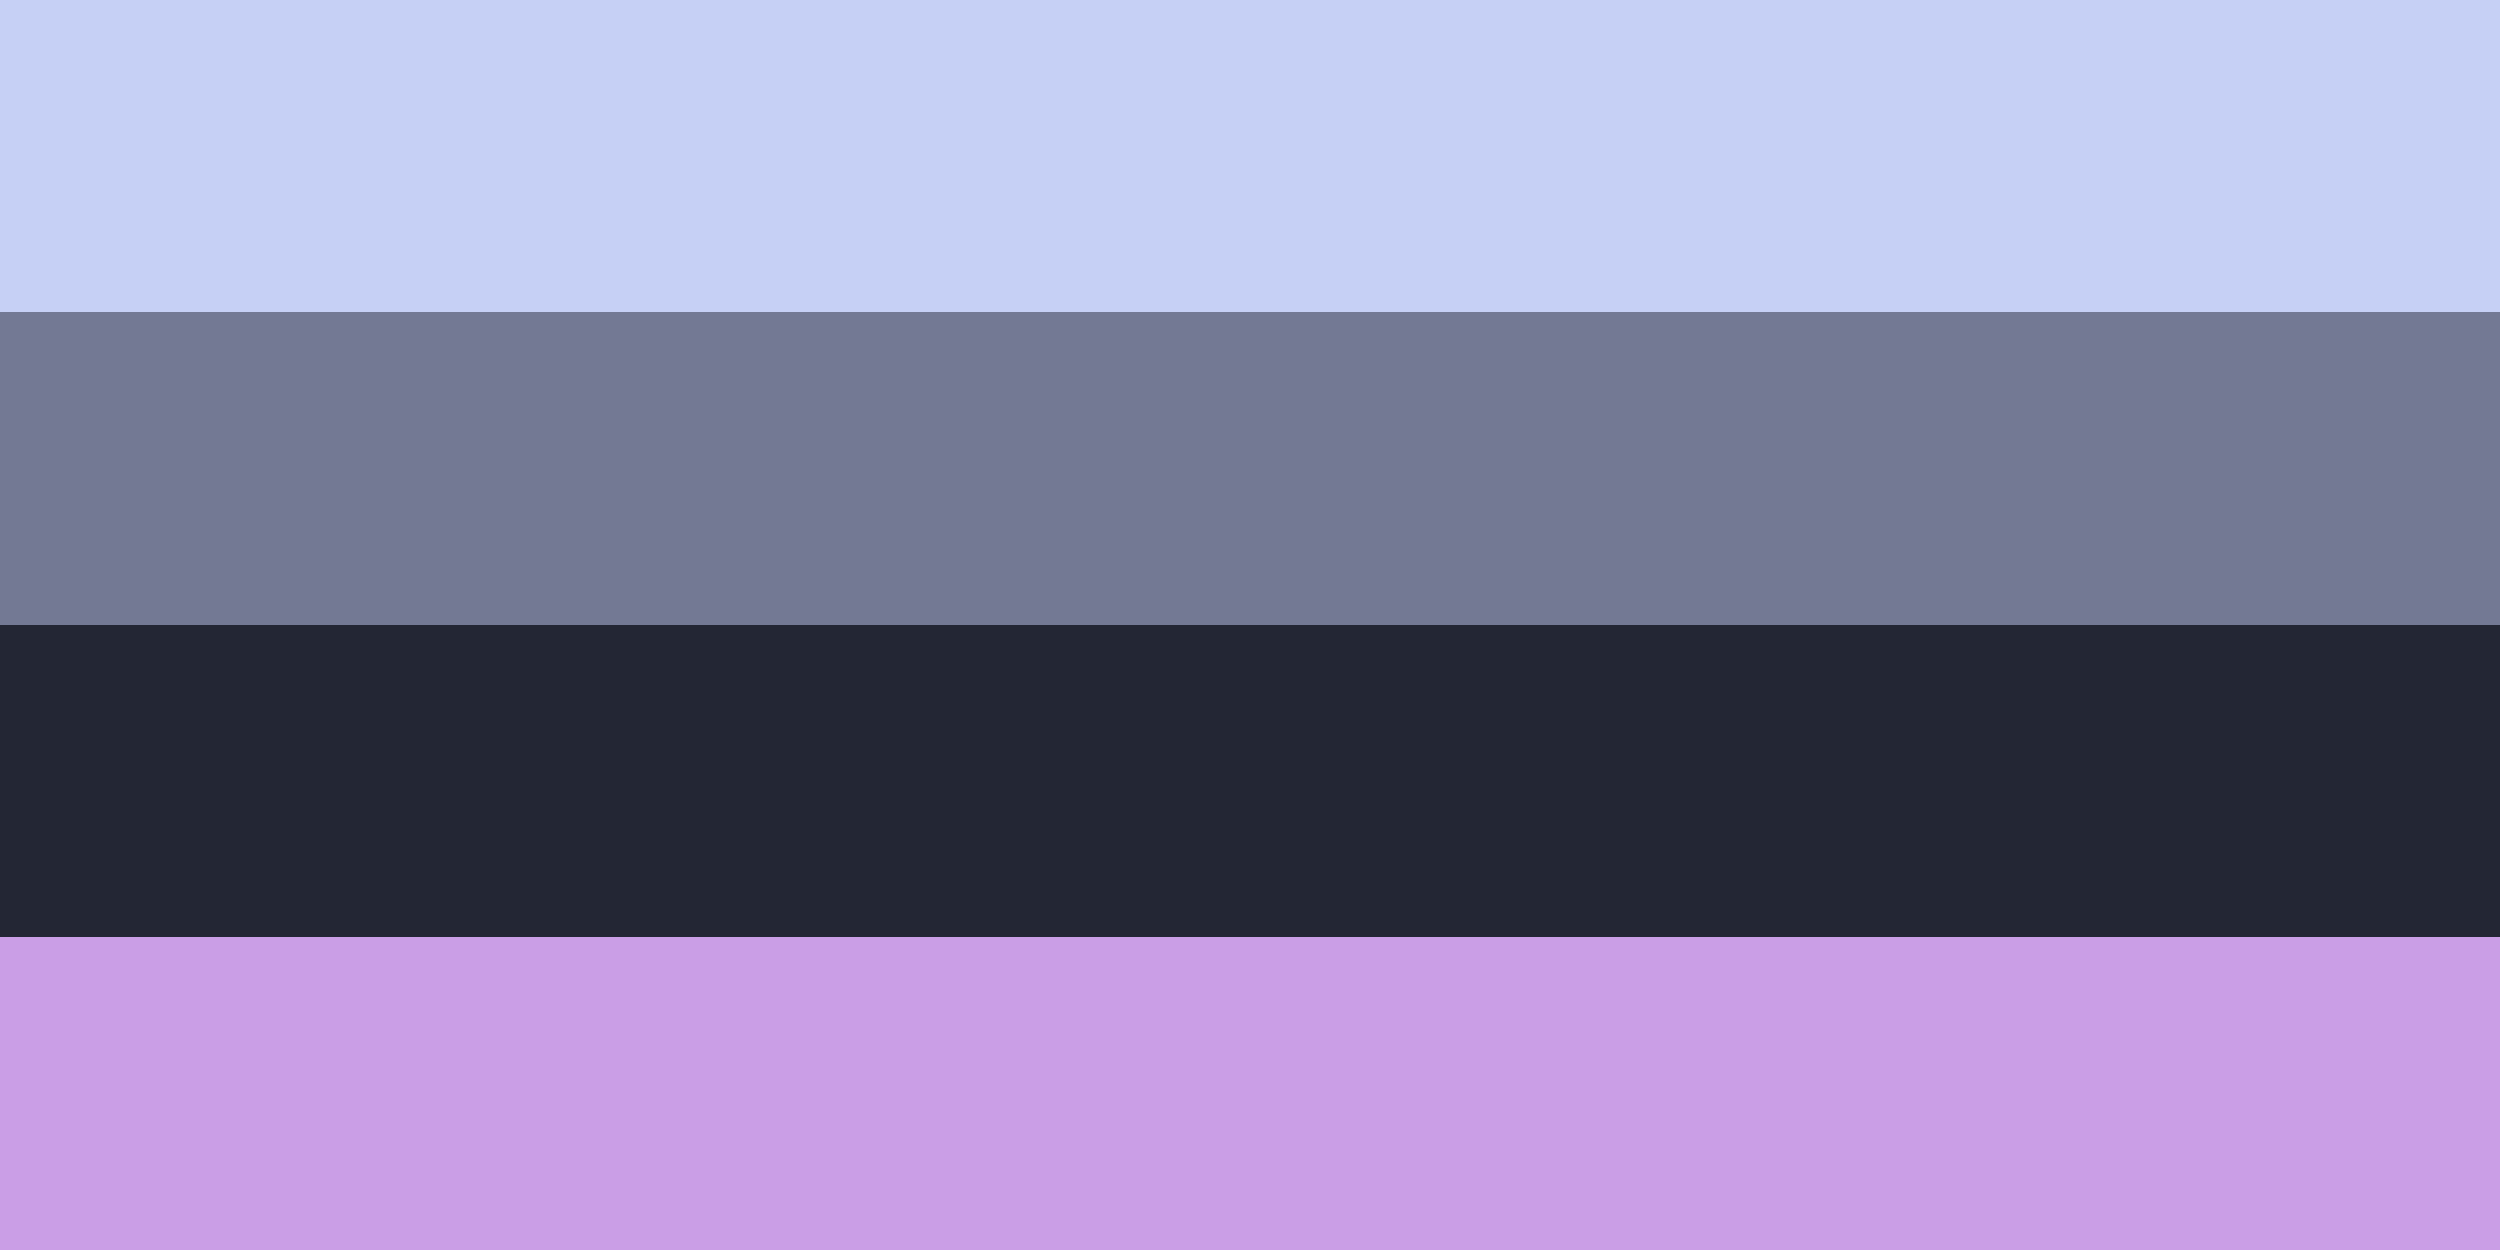
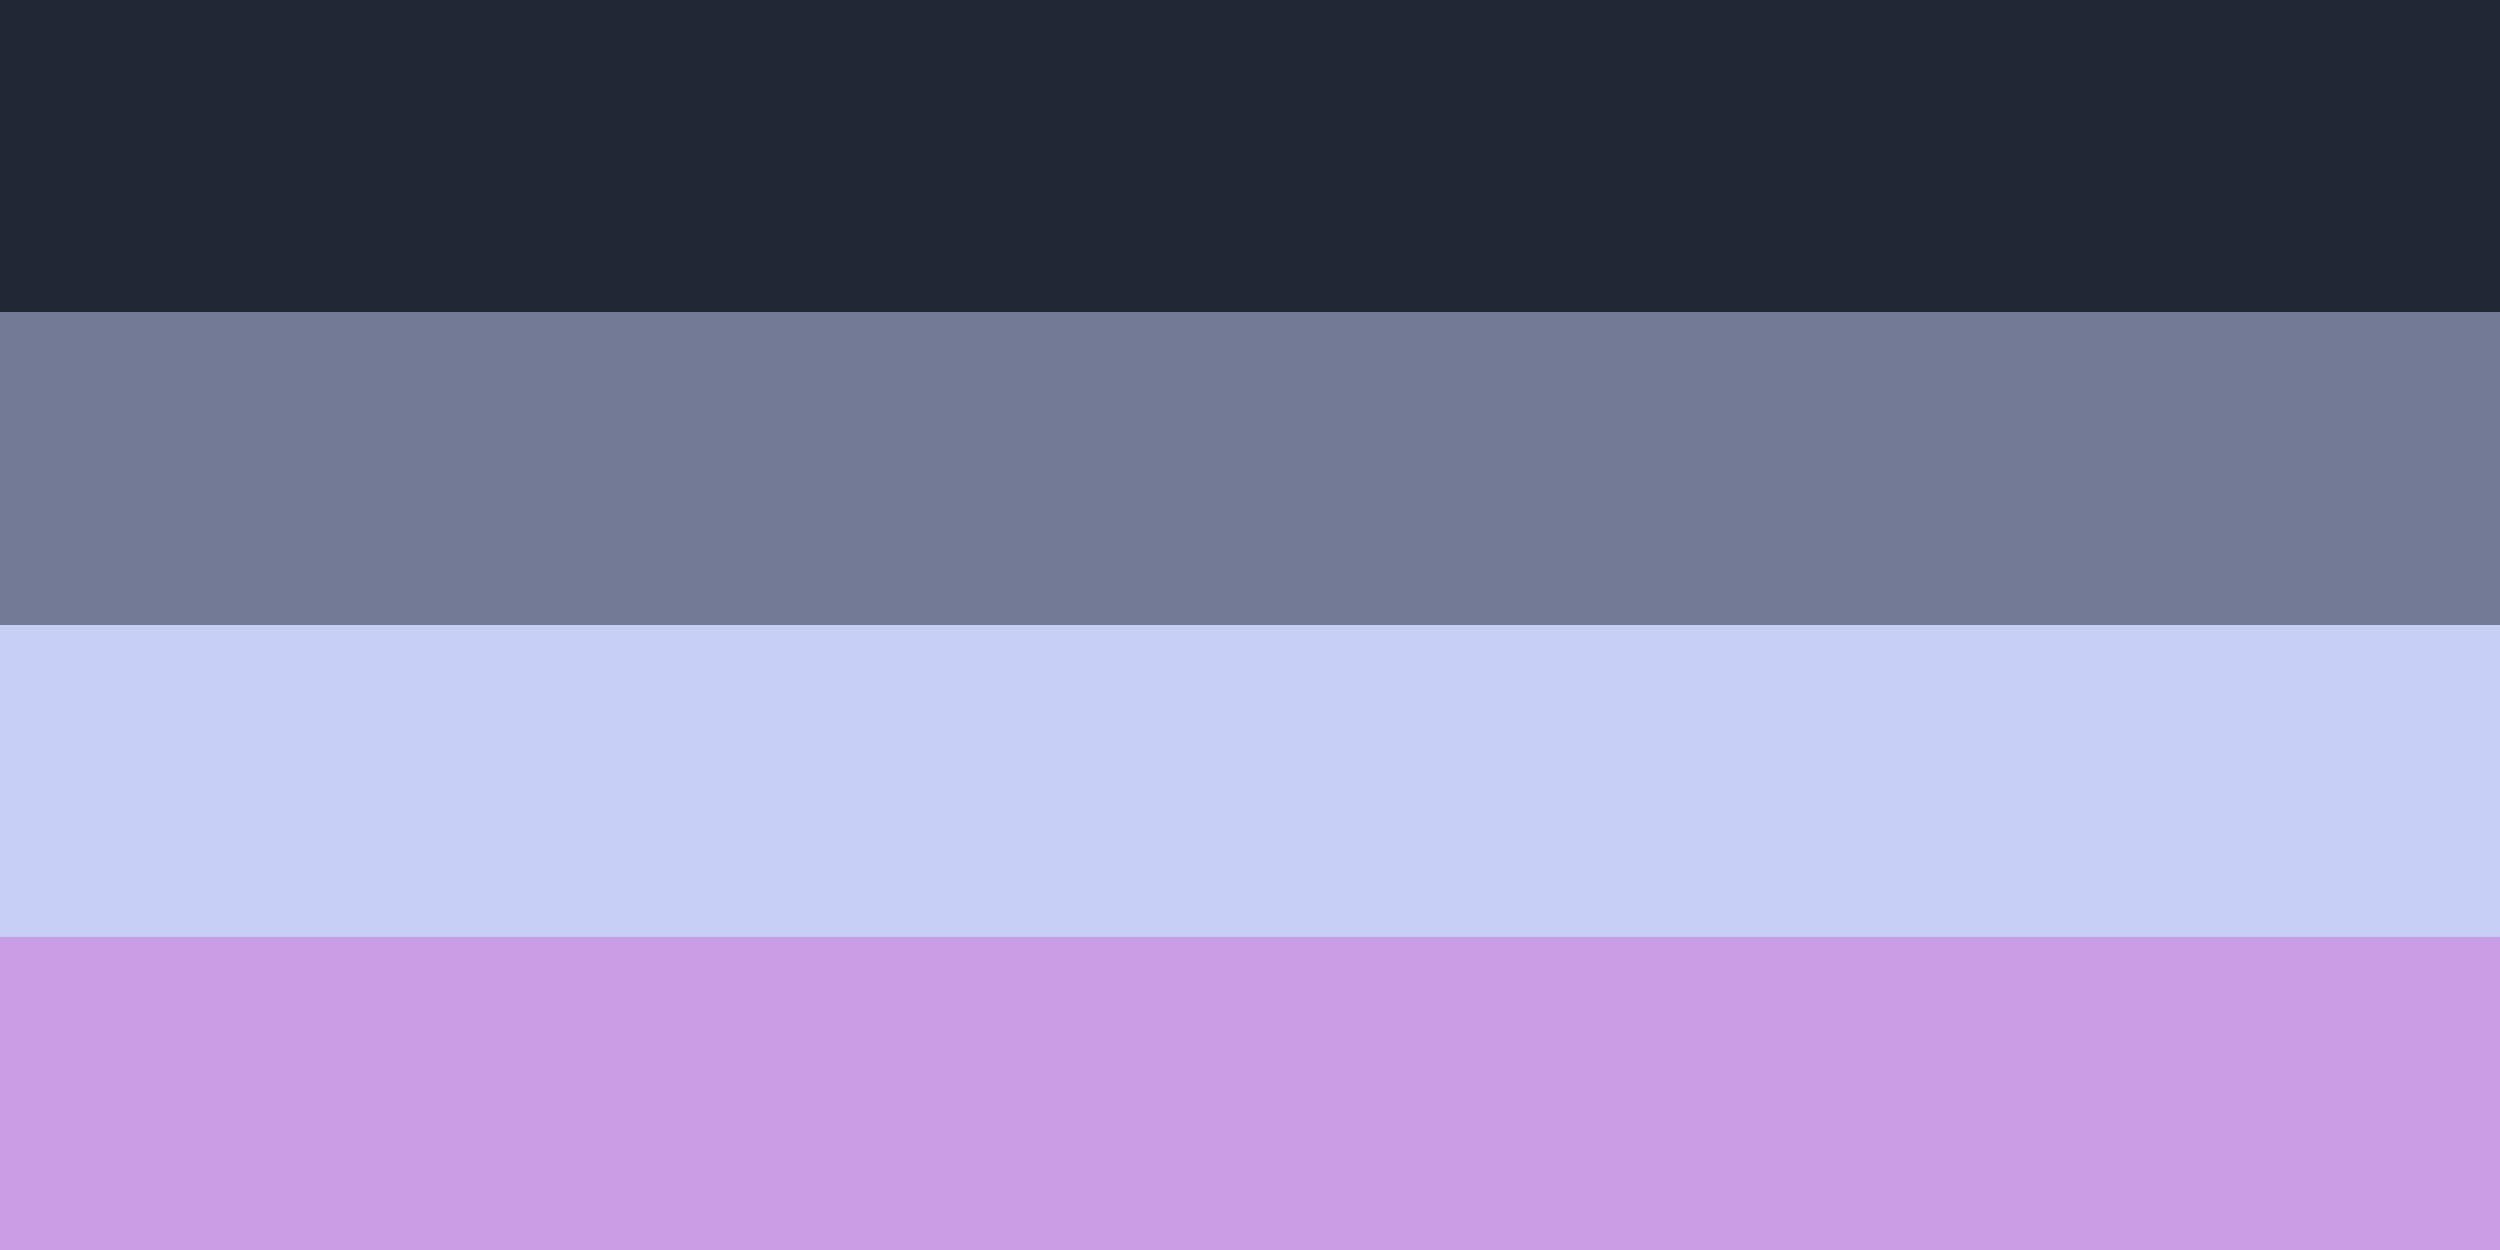
<svg xmlns="http://www.w3.org/2000/svg" version="1.1" width="800" height="400" shape-rendering="crispEdges">
-   <rect x="0" y="0" width="800" height="100" fill="#c6d0f5" />
+   <rect x="0" y="0" width="800" height="100" fill="#232634" />
  <rect x="0" y="100" width="800" height="100" fill="#737994" />
-   <rect x="0" y="200" width="800" height="100" fill="#232634" />
+   <rect x="0" y="200" width="800" height="100" fill="#c6d0f5" />
  <rect x="0" y="300" width="800" height="100" fill="#ca9ee6" />
</svg>
